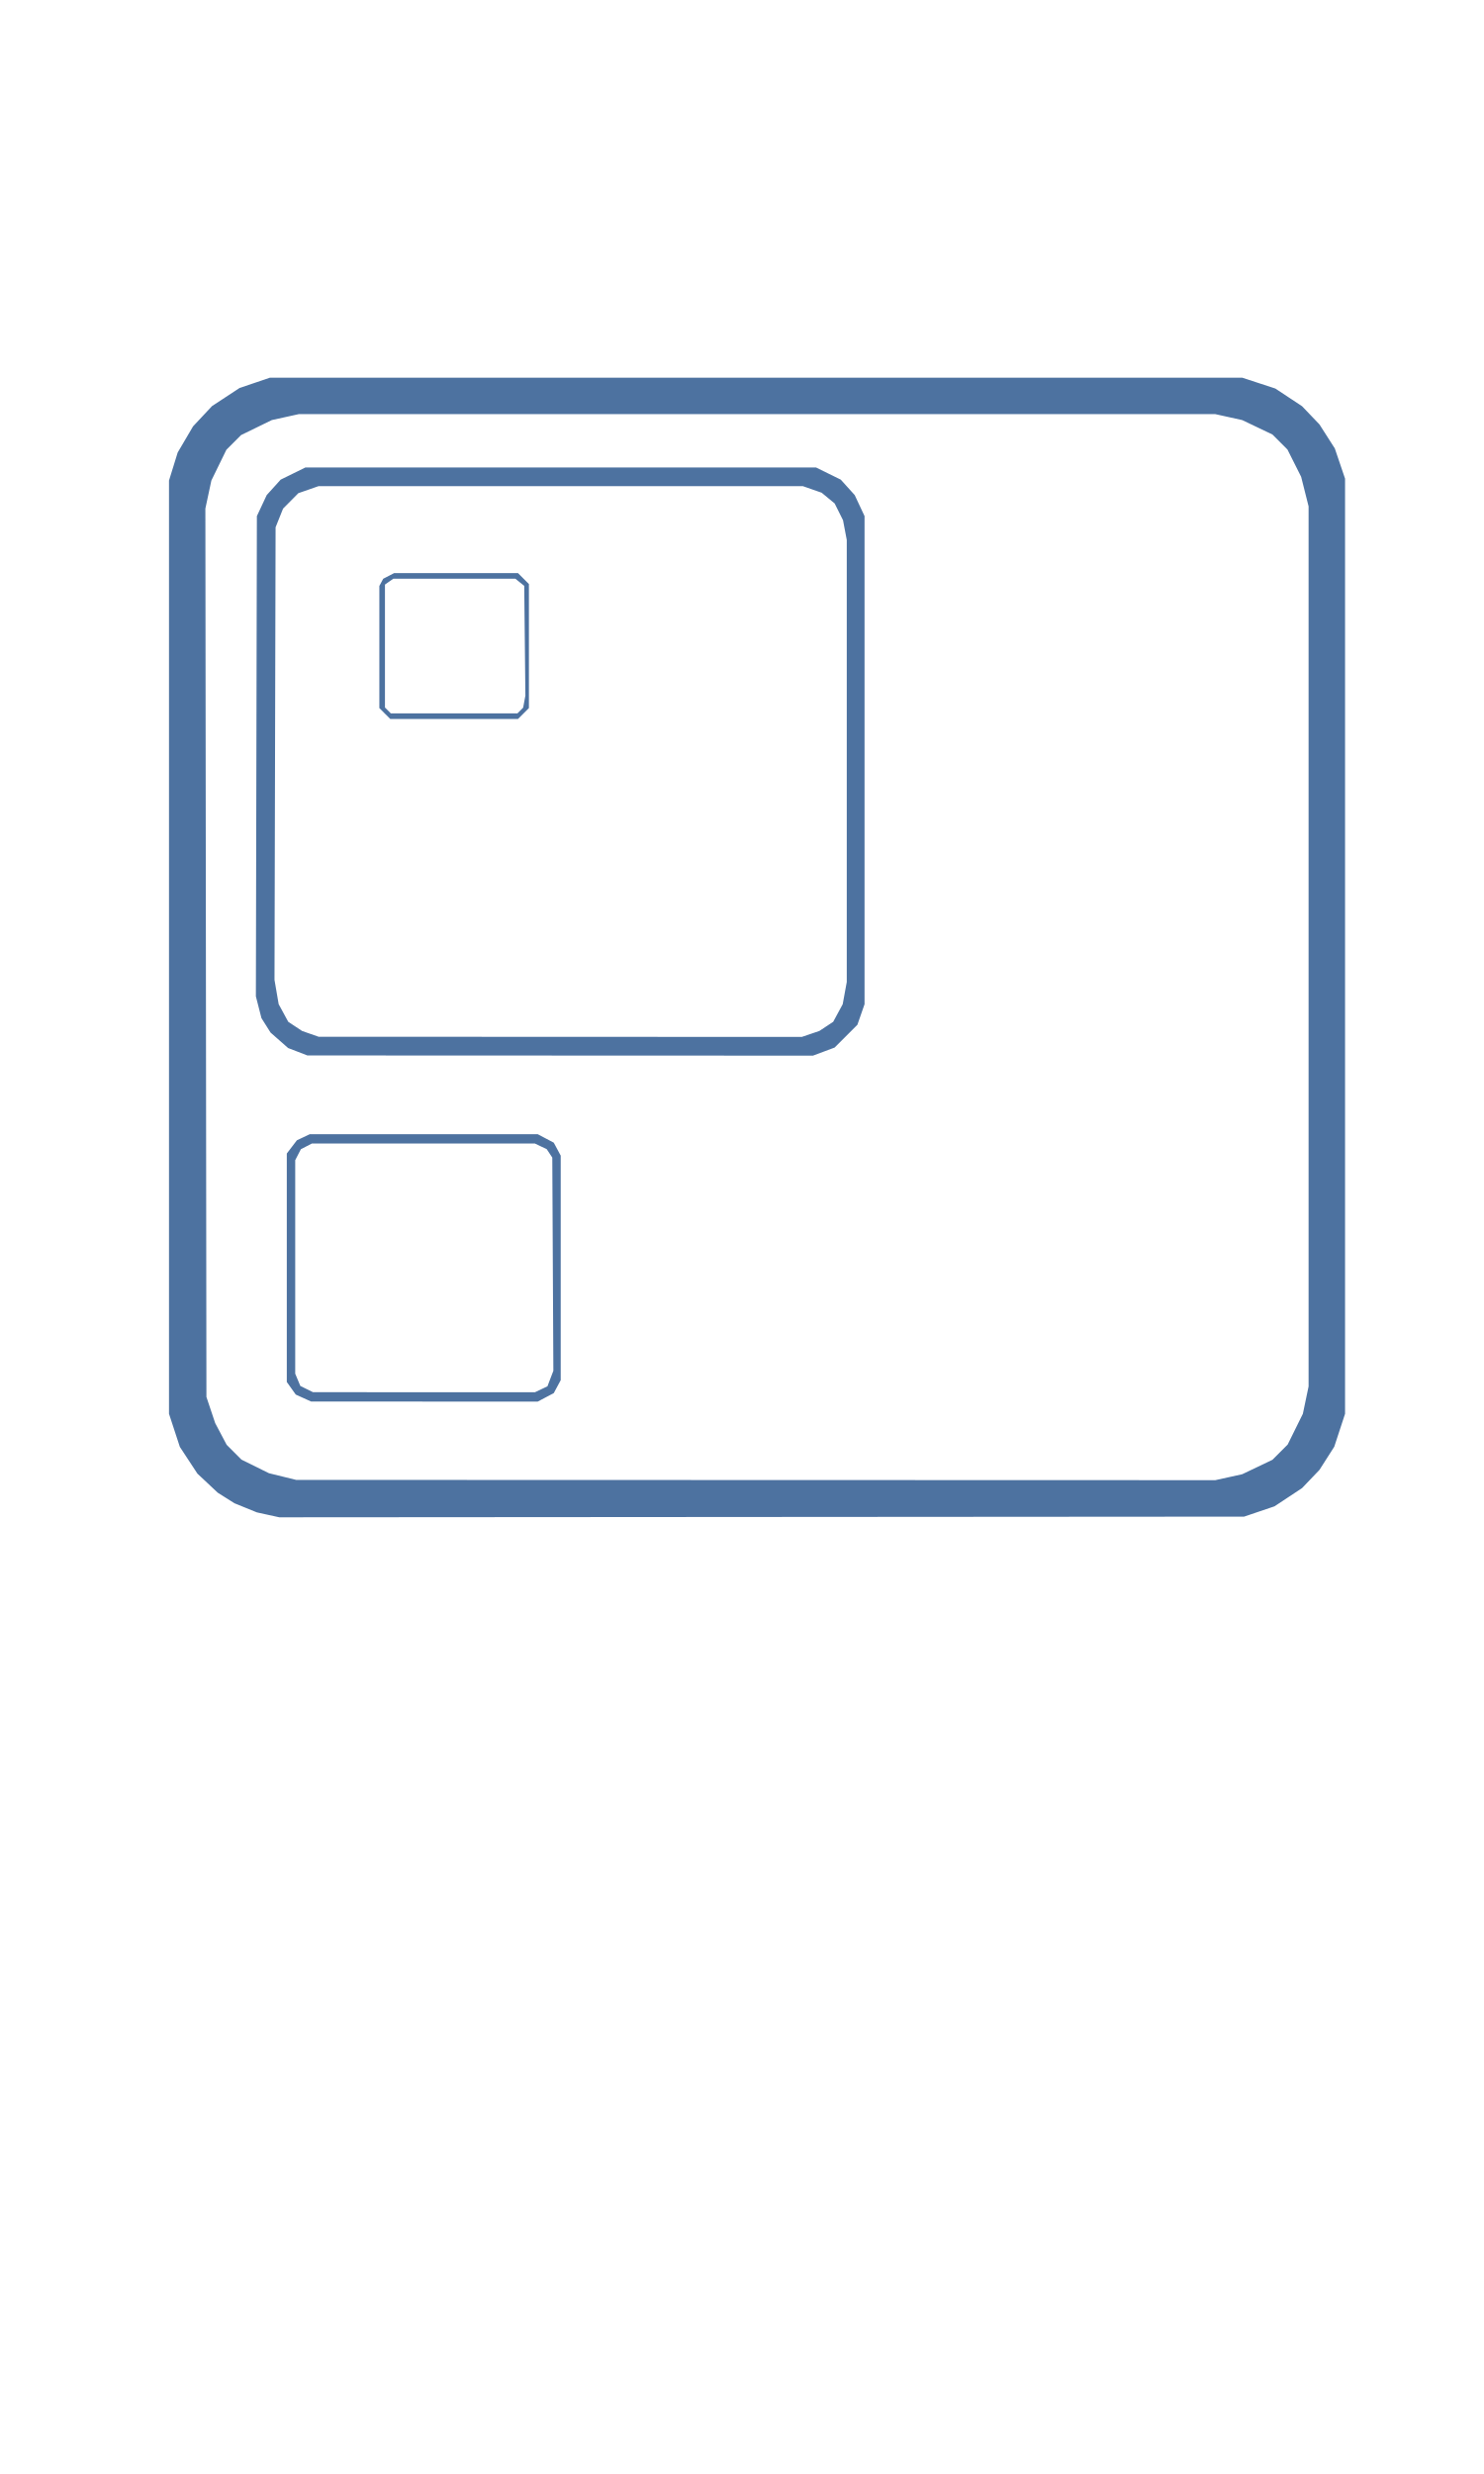
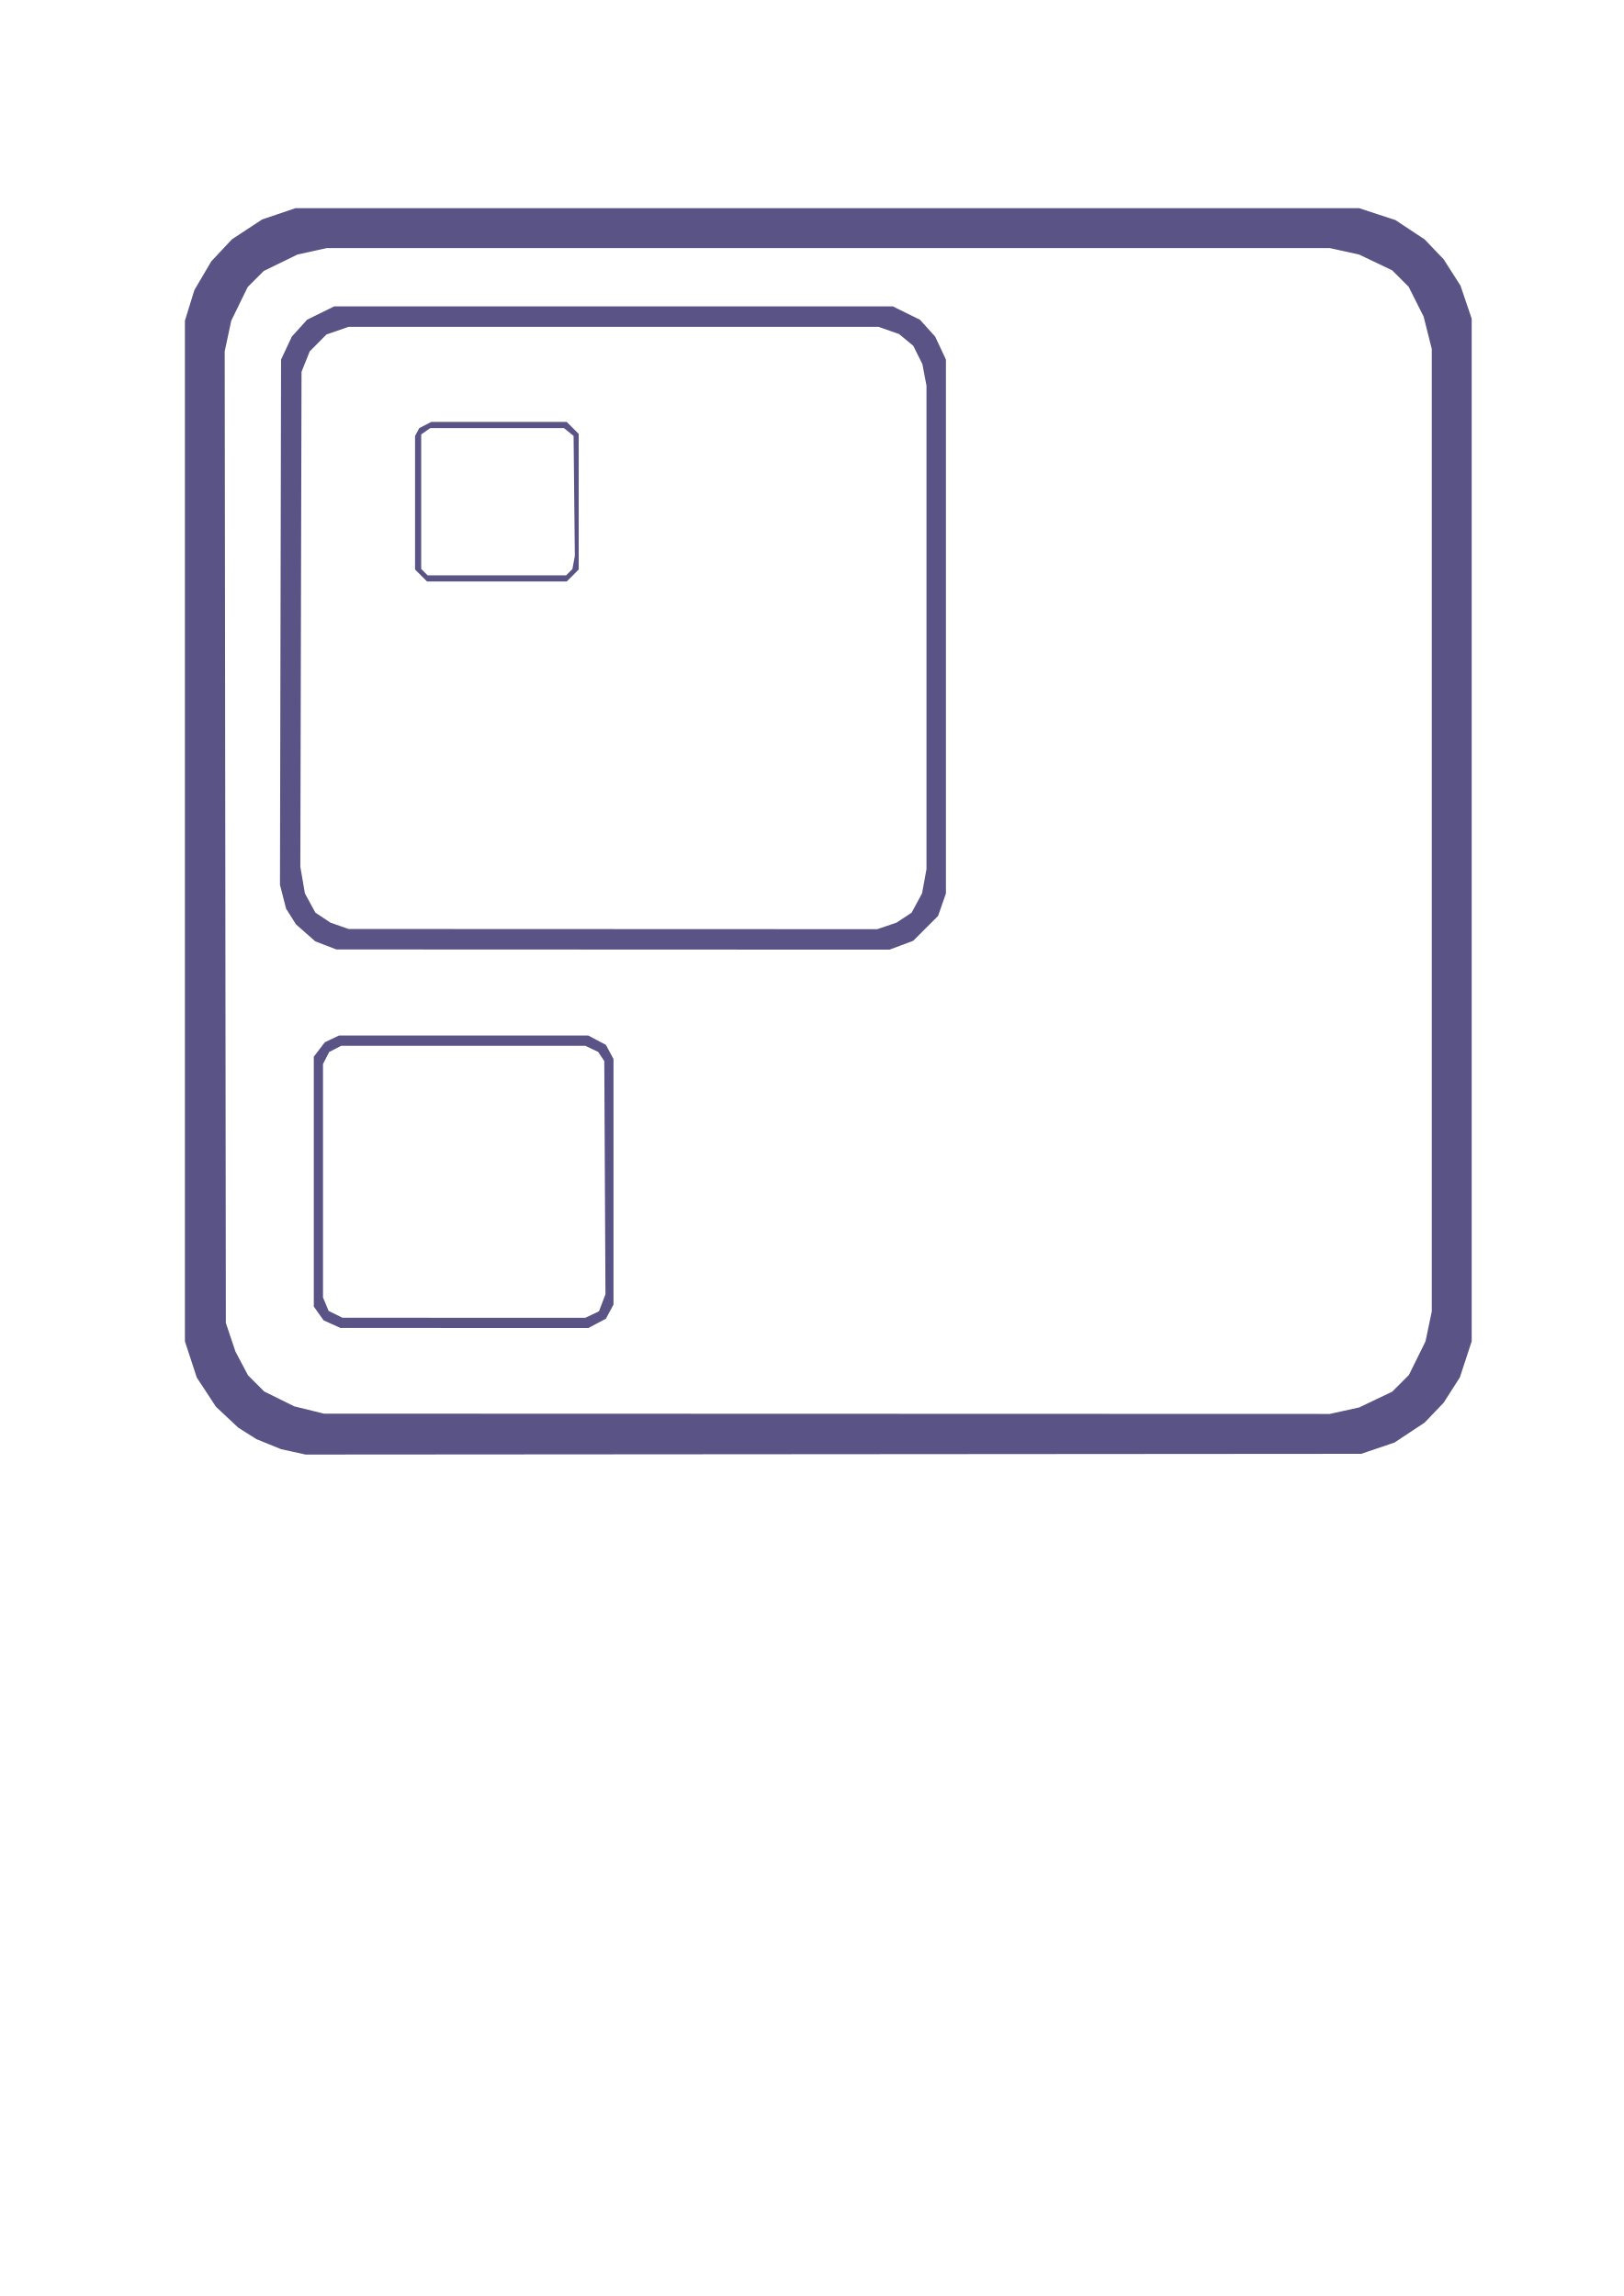
- <svg xmlns="http://www.w3.org/2000/svg" width="150mm" height="250mm" viewBox="0 0 210 297" version="1.1" id="svg5" xml:space="preserve">
+ <svg xmlns="http://www.w3.org/2000/svg" viewBox="0 0 210 297" version="1.1" id="svg5" xml:space="preserve">
  <defs id="defs2" />
  <g id="layer1">
-     <path style="fill:#4d72a0;stroke-width:0.265;fill-opacity:1" d="m 37.938,187.807 -1.587,-0.348 -1.587,-0.646 -1.587,-0.646 -1.183,-0.747 -1.183,-0.747 -1.438,-1.349 -1.438,-1.349 -1.242,-1.89 -1.242,-1.89 -0.768,-2.343 -0.768,-2.343 V 107.496 41.483 l 0.615,-1.984 0.615,-1.984 1.089,-1.852 1.089,-1.852 1.339,-1.43 1.339,-1.43 1.95,-1.281 1.95,-1.281 2.151,-0.729 2.151,-0.729 h 68.792 68.792 l 2.343,0.768 2.343,0.768 1.89,1.25 1.89,1.25 1.232,1.289 1.232,1.289 1.086,1.699 1.086,1.699 0.725,2.137 0.725,2.137 v 66.146 66.146 l -0.764,2.33 -0.764,2.33 -1.048,1.639 -1.048,1.639 -1.232,1.289 -1.232,1.289 -1.95,1.289 -1.95,1.289 -2.151,0.729 -2.151,0.729 -68.263,0.047 -68.263,0.047 z m 135.944,-5.326 1.904,-0.421 2.137,-1.02 2.137,-1.02 1.079,-1.079 1.079,-1.079 1.075,-2.176 1.075,-2.176 0.405,-1.936 0.405,-1.936 V 107.389 45.139 l -0.527,-2.093 -0.527,-2.093 -0.969,-1.929 -0.969,-1.929 -1.062,-1.062 -1.062,-1.062 -2.137,-1.02 -2.137,-1.02 -1.904,-0.421 -1.904,-0.421 H 107.127 42.276 l -1.904,0.419 -1.904,0.419 -2.176,1.061 -2.176,1.061 -1.04,1.04 -1.04,1.04 -1.063,2.176 -1.063,2.176 -0.424,1.984 -0.424,1.984 0.074,62.839 0.074,62.839 0.621,1.852 0.621,1.852 0.811,1.534 0.811,1.534 1.048,1.048 1.048,1.048 1.944,0.961 1.944,0.961 1.925,0.473 1.925,0.473 65.035,0.019 65.035,0.019 1.904,-0.421 z m -130.943,-11.196 -1.085,-0.493 -0.635,-0.891 -0.635,-0.891 v -16.16 -16.16 l 0.713,-0.934 0.713,-0.934 0.915,-0.434 0.915,-0.434 h 16.124 16.124 l 1.138,0.602 1.138,0.602 0.491,0.915 0.491,0.915 v 15.883 15.883 l -0.491,0.915 -0.491,0.915 -1.138,0.602 -1.138,0.602 -16.032,-0.006 -16.032,-0.006 -1.085,-0.493 z m 33.642,-1.24 0.887,-0.421 0.419,-1.1 0.419,-1.1 -0.076,-15.081 -0.076,-15.081 -0.394,-0.595 -0.394,-0.595 -0.836,-0.397 -0.836,-0.397 H 59.912 44.13 l -0.776,0.401 -0.776,0.401 -0.401,0.776 -0.401,0.776 v 15.103 15.103 l 0.363,0.868 0.363,0.868 0.894,0.44 0.894,0.44 15.703,0.006 15.703,0.006 0.887,-0.421 z m -34.447,-47.755 -1.361,-0.523 -1.243,-1.094 -1.243,-1.094 -0.644,-1.02 -0.644,-1.02 -0.395,-1.541 -0.395,-1.541 0.071,-33.973 0.071,-33.973 0.697,-1.487 0.697,-1.487 0.985,-1.09 0.985,-1.09 1.752,-0.862 1.752,-0.862 h 36.127 36.127 l 1.752,0.862 1.752,0.862 0.985,1.09 0.985,1.09 0.697,1.487 0.697,1.487 v 34.528 34.528 l -0.506,1.455 -0.506,1.455 -1.611,1.611 -1.611,1.611 -1.531,0.572 -1.531,0.572 -35.775,-0.014 -35.775,-0.014 z m 72.569,-2.517 1.244,-0.422 0.978,-0.647 0.978,-0.647 0.674,-1.245 0.674,-1.245 0.287,-1.57 0.287,-1.57 V 81.158 49.889 l -0.265,-1.397 -0.265,-1.397 -0.592,-1.186 -0.592,-1.186 -0.92,-0.759 -0.92,-0.759 -1.331,-0.465 -1.331,-0.465 H 79.346 45.082 l -1.431,0.498 -1.431,0.498 -1.082,1.092 -1.082,1.092 -0.529,1.32 -0.529,1.32 -0.077,32.015 -0.077,32.015 0.295,1.719 0.295,1.719 0.678,1.246 0.678,1.246 0.98,0.649 0.98,0.649 1.167,0.408 1.167,0.408 34.188,0.013 34.188,0.013 1.244,-0.422 z M 54.454,74.444 53.681,73.67 V 65.034 56.397 l 0.272,-0.509 0.272,-0.509 0.773,-0.4 0.773,-0.4 h 8.765 8.765 l 0.773,0.773 0.773,0.773 v 8.772 8.772 l -0.773,0.773 -0.773,0.773 h -9.037 -9.037 z m 19.173,-0.426 0.405,-0.405 0.157,-0.851 0.157,-0.851 -0.081,-7.763 -0.081,-7.763 -0.625,-0.505 -0.625,-0.505 H 64.294 55.651 l -0.588,0.412 -0.588,0.412 v 8.697 8.697 l 0.416,0.416 0.416,0.416 h 8.958 8.958 z" id="path3040" />
+     <path style="fill:#5a5386;stroke-width:0.265;fill-opacity:1" d="m 37.938,187.807 -1.587,-0.348 -1.587,-0.646 -1.587,-0.646 -1.183,-0.747 -1.183,-0.747 -1.438,-1.349 -1.438,-1.349 -1.242,-1.89 -1.242,-1.89 -0.768,-2.343 -0.768,-2.343 V 107.496 41.483 l 0.615,-1.984 0.615,-1.984 1.089,-1.852 1.089,-1.852 1.339,-1.43 1.339,-1.43 1.95,-1.281 1.95,-1.281 2.151,-0.729 2.151,-0.729 h 68.792 68.792 l 2.343,0.768 2.343,0.768 1.89,1.25 1.89,1.25 1.232,1.289 1.232,1.289 1.086,1.699 1.086,1.699 0.725,2.137 0.725,2.137 v 66.146 66.146 l -0.764,2.33 -0.764,2.33 -1.048,1.639 -1.048,1.639 -1.232,1.289 -1.232,1.289 -1.95,1.289 -1.95,1.289 -2.151,0.729 -2.151,0.729 -68.263,0.047 -68.263,0.047 z m 135.944,-5.326 1.904,-0.421 2.137,-1.02 2.137,-1.02 1.079,-1.079 1.079,-1.079 1.075,-2.176 1.075,-2.176 0.405,-1.936 0.405,-1.936 V 107.389 45.139 l -0.527,-2.093 -0.527,-2.093 -0.969,-1.929 -0.969,-1.929 -1.062,-1.062 -1.062,-1.062 -2.137,-1.02 -2.137,-1.02 -1.904,-0.421 -1.904,-0.421 H 107.127 42.276 l -1.904,0.419 -1.904,0.419 -2.176,1.061 -2.176,1.061 -1.04,1.04 -1.04,1.04 -1.063,2.176 -1.063,2.176 -0.424,1.984 -0.424,1.984 0.074,62.839 0.074,62.839 0.621,1.852 0.621,1.852 0.811,1.534 0.811,1.534 1.048,1.048 1.048,1.048 1.944,0.961 1.944,0.961 1.925,0.473 1.925,0.473 65.035,0.019 65.035,0.019 1.904,-0.421 z m -130.943,-11.196 -1.085,-0.493 -0.635,-0.891 -0.635,-0.891 v -16.16 -16.16 l 0.713,-0.934 0.713,-0.934 0.915,-0.434 0.915,-0.434 h 16.124 16.124 l 1.138,0.602 1.138,0.602 0.491,0.915 0.491,0.915 v 15.883 15.883 l -0.491,0.915 -0.491,0.915 -1.138,0.602 -1.138,0.602 -16.032,-0.006 -16.032,-0.006 -1.085,-0.493 z m 33.642,-1.24 0.887,-0.421 0.419,-1.1 0.419,-1.1 -0.076,-15.081 -0.076,-15.081 -0.394,-0.595 -0.394,-0.595 -0.836,-0.397 -0.836,-0.397 H 59.912 44.13 l -0.776,0.401 -0.776,0.401 -0.401,0.776 -0.401,0.776 v 15.103 15.103 l 0.363,0.868 0.363,0.868 0.894,0.44 0.894,0.44 15.703,0.006 15.703,0.006 0.887,-0.421 z m -34.447,-47.755 -1.361,-0.523 -1.243,-1.094 -1.243,-1.094 -0.644,-1.02 -0.644,-1.02 -0.395,-1.541 -0.395,-1.541 0.071,-33.973 0.071,-33.973 0.697,-1.487 0.697,-1.487 0.985,-1.09 0.985,-1.09 1.752,-0.862 1.752,-0.862 h 36.127 36.127 l 1.752,0.862 1.752,0.862 0.985,1.09 0.985,1.09 0.697,1.487 0.697,1.487 v 34.528 34.528 l -0.506,1.455 -0.506,1.455 -1.611,1.611 -1.611,1.611 -1.531,0.572 -1.531,0.572 -35.775,-0.014 -35.775,-0.014 z m 72.569,-2.517 1.244,-0.422 0.978,-0.647 0.978,-0.647 0.674,-1.245 0.674,-1.245 0.287,-1.57 0.287,-1.57 V 81.158 49.889 l -0.265,-1.397 -0.265,-1.397 -0.592,-1.186 -0.592,-1.186 -0.92,-0.759 -0.92,-0.759 -1.331,-0.465 -1.331,-0.465 H 79.346 45.082 l -1.431,0.498 -1.431,0.498 -1.082,1.092 -1.082,1.092 -0.529,1.32 -0.529,1.32 -0.077,32.015 -0.077,32.015 0.295,1.719 0.295,1.719 0.678,1.246 0.678,1.246 0.98,0.649 0.98,0.649 1.167,0.408 1.167,0.408 34.188,0.013 34.188,0.013 1.244,-0.422 z M 54.454,74.444 53.681,73.67 V 65.034 56.397 l 0.272,-0.509 0.272,-0.509 0.773,-0.4 0.773,-0.4 h 8.765 8.765 l 0.773,0.773 0.773,0.773 v 8.772 8.772 l -0.773,0.773 -0.773,0.773 h -9.037 -9.037 z m 19.173,-0.426 0.405,-0.405 0.157,-0.851 0.157,-0.851 -0.081,-7.763 -0.081,-7.763 -0.625,-0.505 -0.625,-0.505 H 64.294 55.651 l -0.588,0.412 -0.588,0.412 v 8.697 8.697 l 0.416,0.416 0.416,0.416 h 8.958 8.958 z" id="path3040" />
  </g>
</svg>
